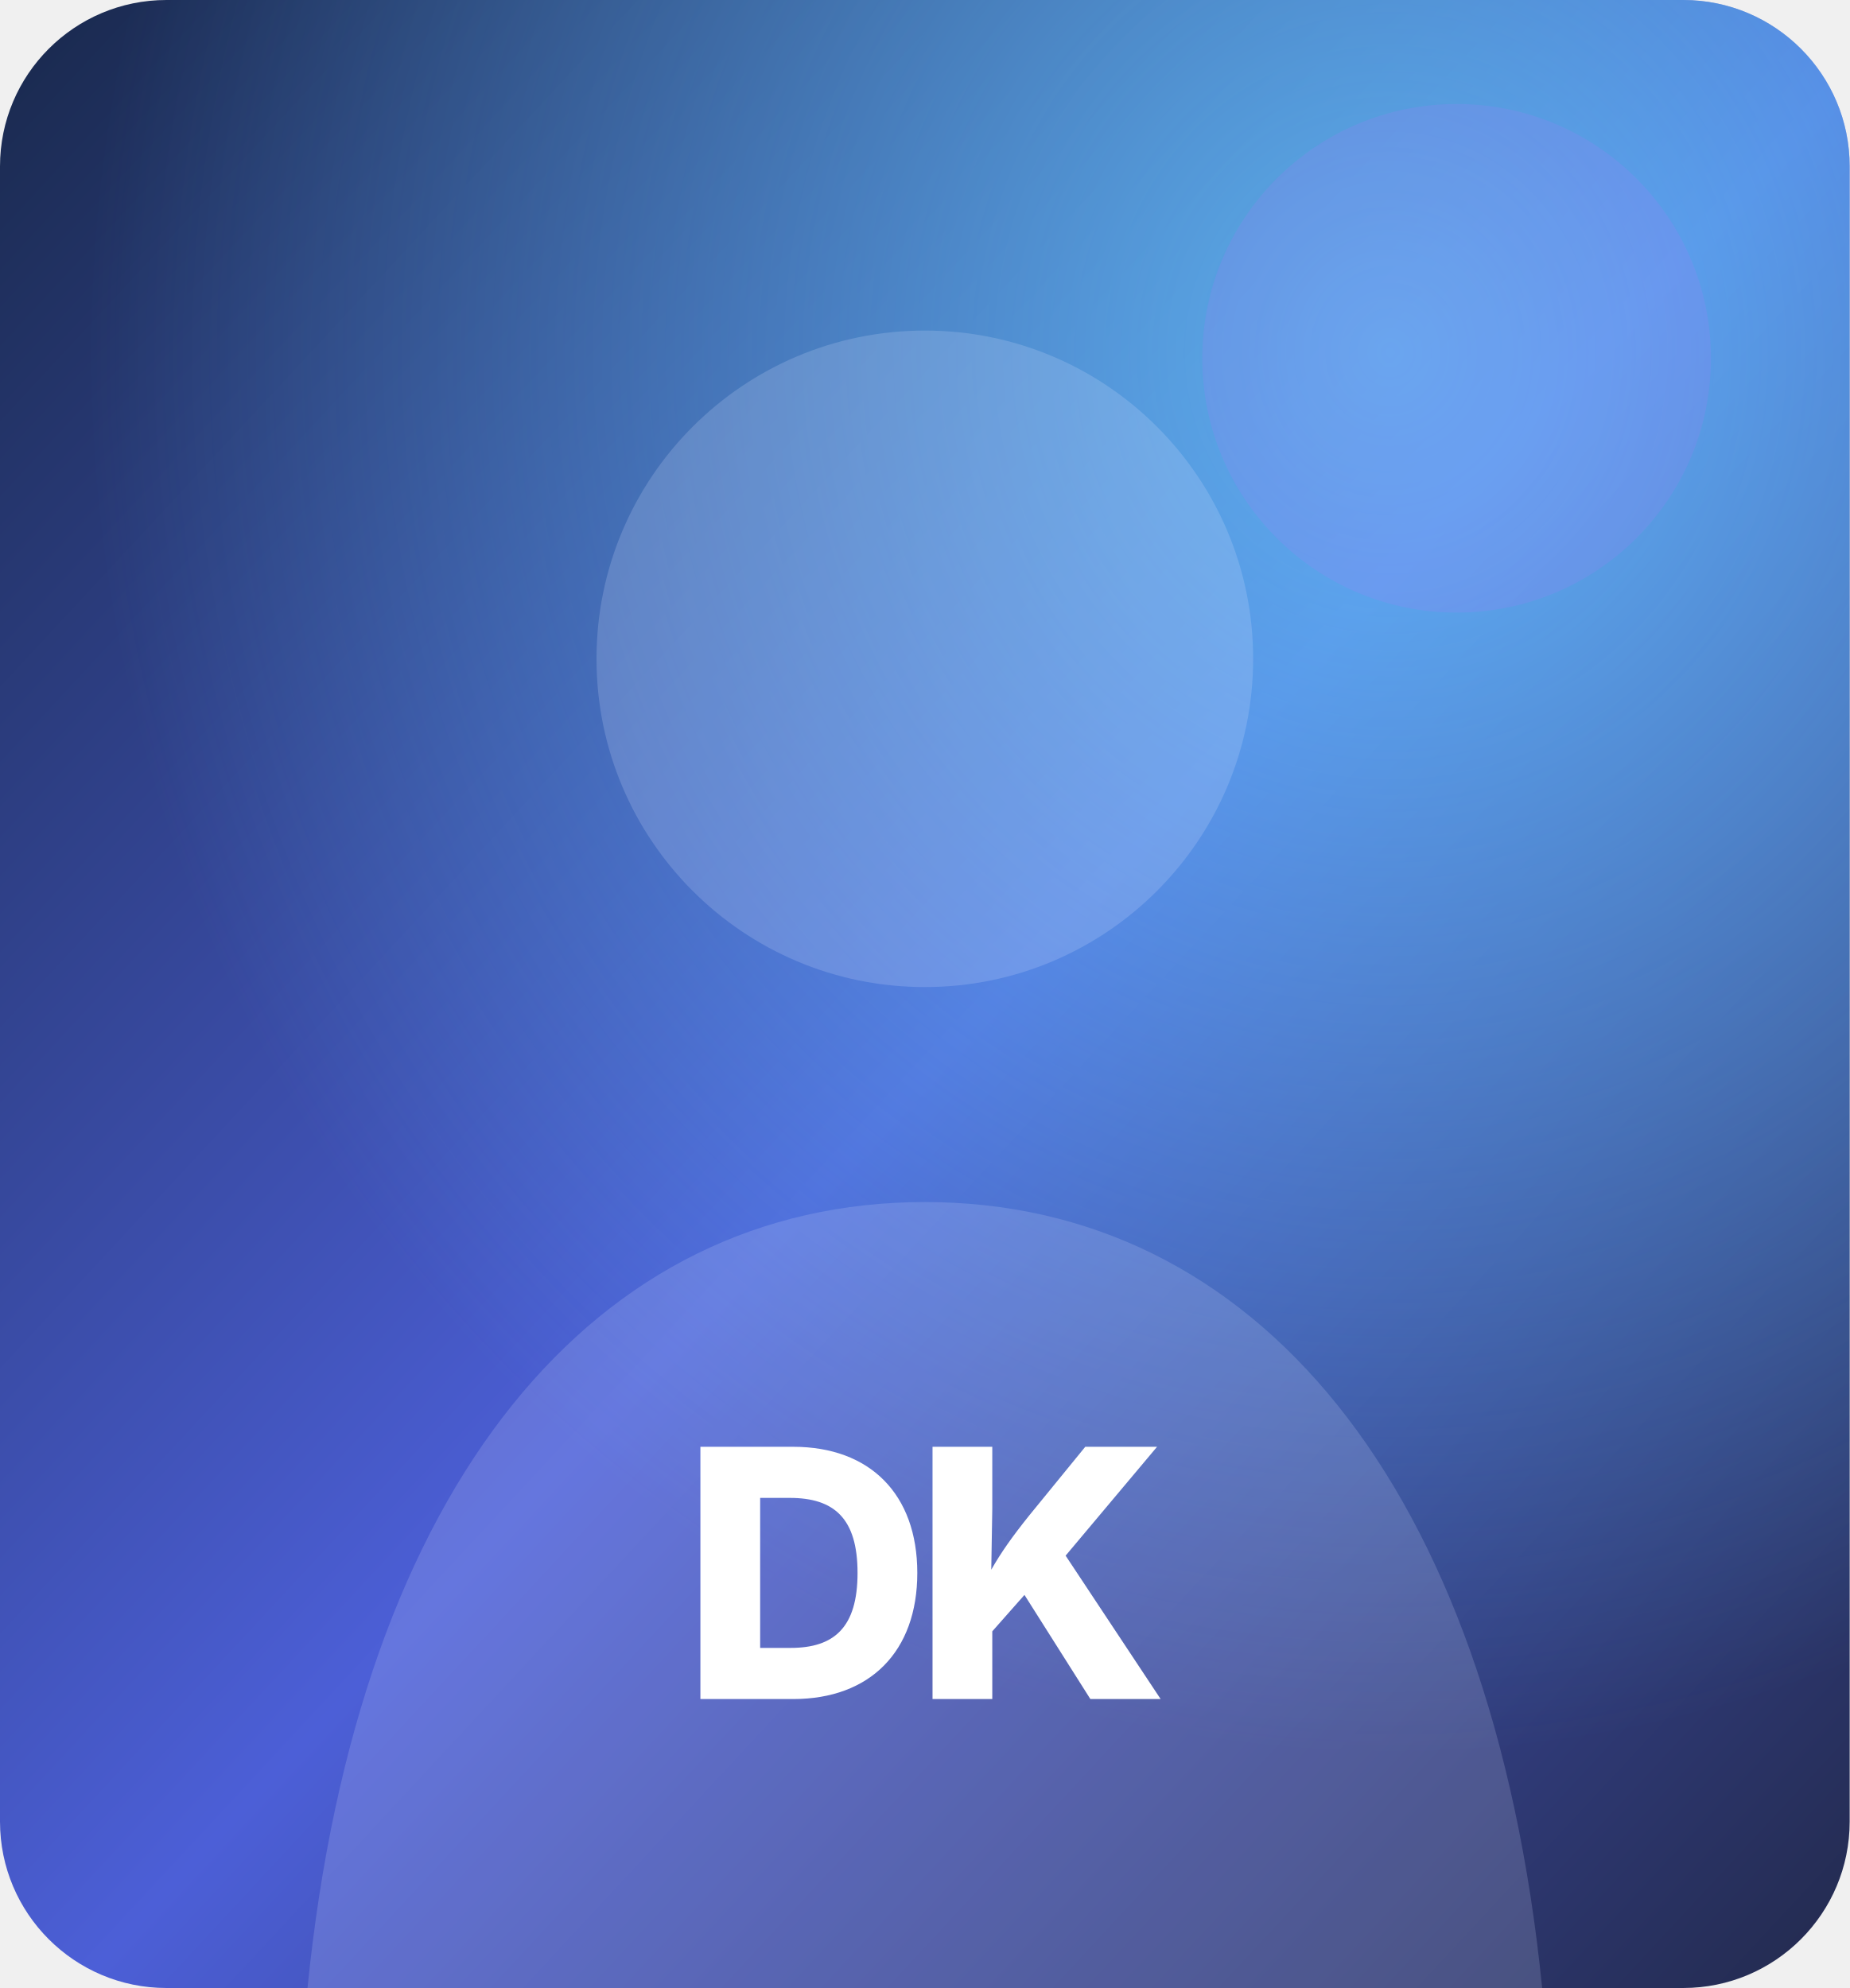
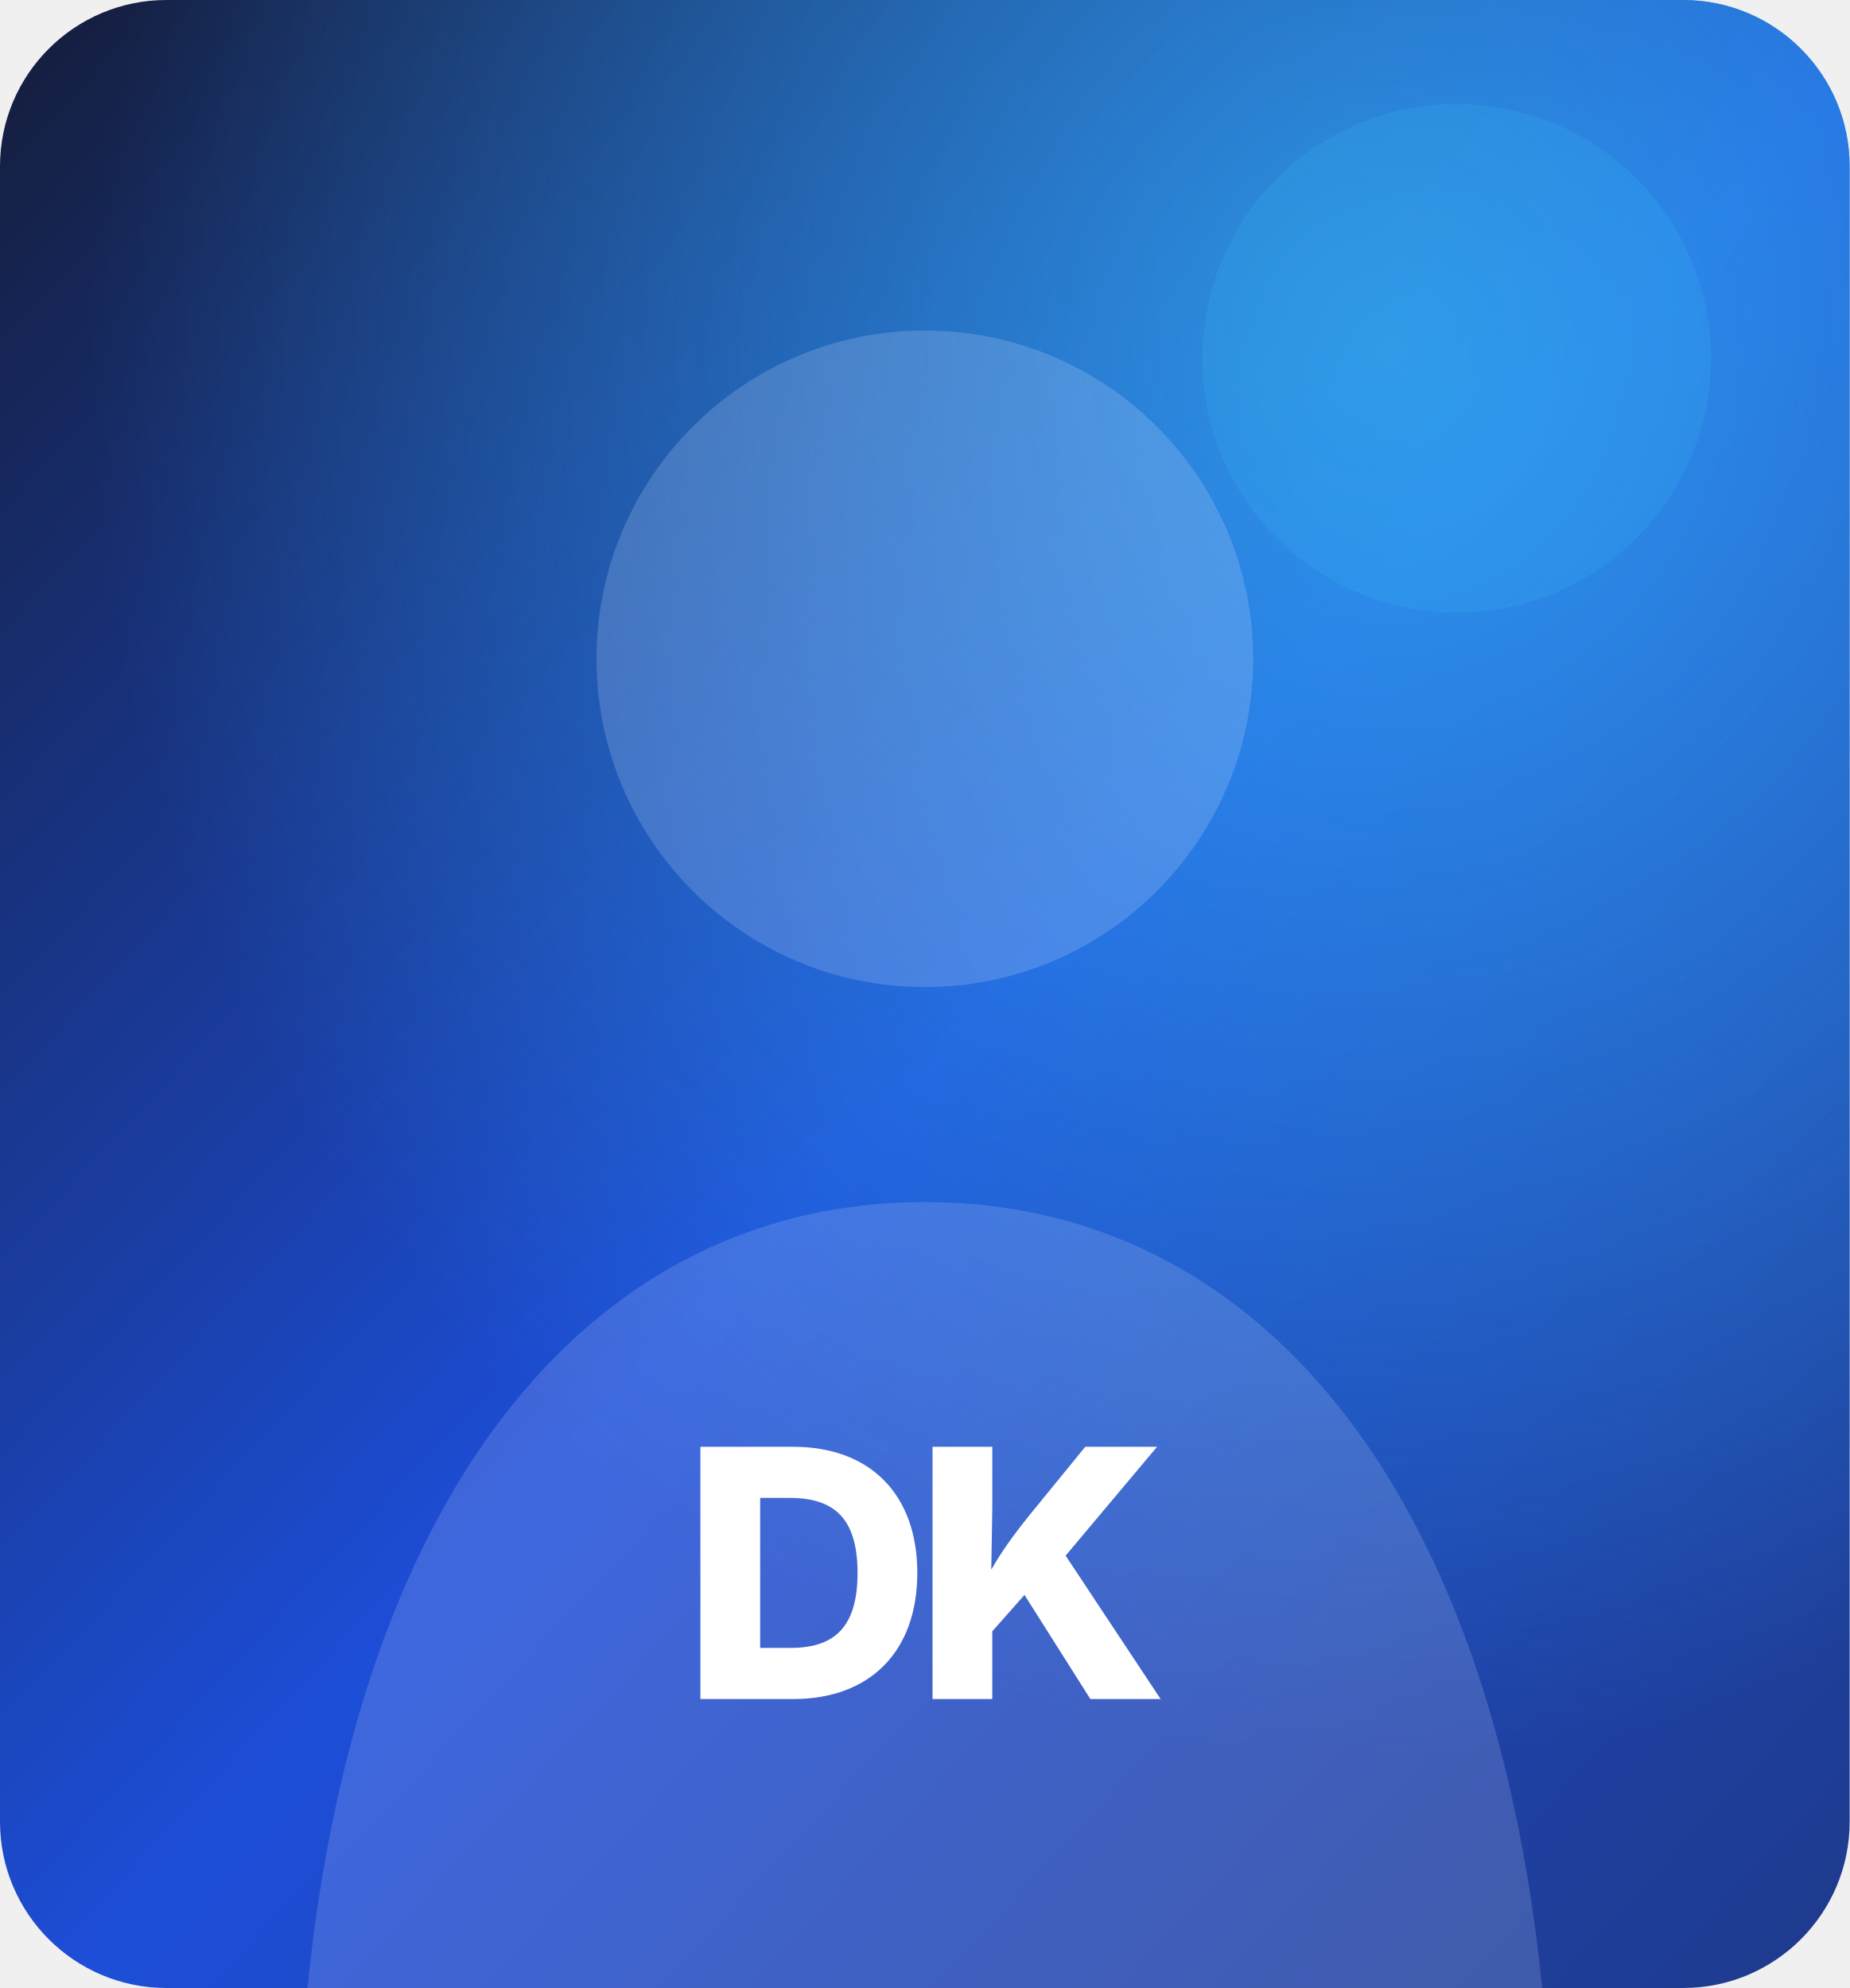
<svg xmlns="http://www.w3.org/2000/svg" viewBox="0 0 800 860" role="img" aria-label="Deepankar Kotnala placeholder portrait">
  <defs>
    <linearGradient id="bg" x1="0" y1="0" x2="1" y2="1">
-       <stop offset="0" stop-color="#18284a" />
-       <stop offset="0.52" stop-color="#4c5fd7" />
-       <stop offset="1" stop-color="#22294b" />
+       <stop offset="0" stop-color="#141c38" />
+       <stop offset="0.52" stop-color="#1d4ed8" />
+       <stop offset="1" stop-color="#1e3a8a" />
    </linearGradient>
    <radialGradient id="glow" cx="75%" cy="18%" r="70%">
-       <stop offset="0" stop-color="#69dcff" stop-opacity=".65" />
-       <stop offset="1" stop-color="#69dcff" stop-opacity="0" />
+       <stop offset="0" stop-color="#38bdf8" stop-opacity=".65" />
+       <stop offset="1" stop-color="#38bdf8" stop-opacity="0" />
    </radialGradient>
  </defs>
  <rect width="800" height="860" rx="72" fill="url(#bg)" />
  <rect width="800" height="860" rx="72" fill="url(#glow)" />
  <circle cx="400" cy="285" r="142" fill="#d9e1ff" fill-opacity=".2" />
  <path d="M133 860c22-219 125-340 267-340s245 121 267 340" fill="#d9e1ff" fill-opacity=".18" />
-   <circle cx="630" cy="155" r="110" fill="#b274ff" fill-opacity=".16" />
+   <circle cx="630" cy="155" r="110" fill="#38bdf8" fill-opacity=".18" />
  <text x="400" y="735" text-anchor="middle" fill="#fff" font-family="Inter,Arial,sans-serif" font-weight="800" font-size="150" letter-spacing="-8">DK</text>
</svg>
